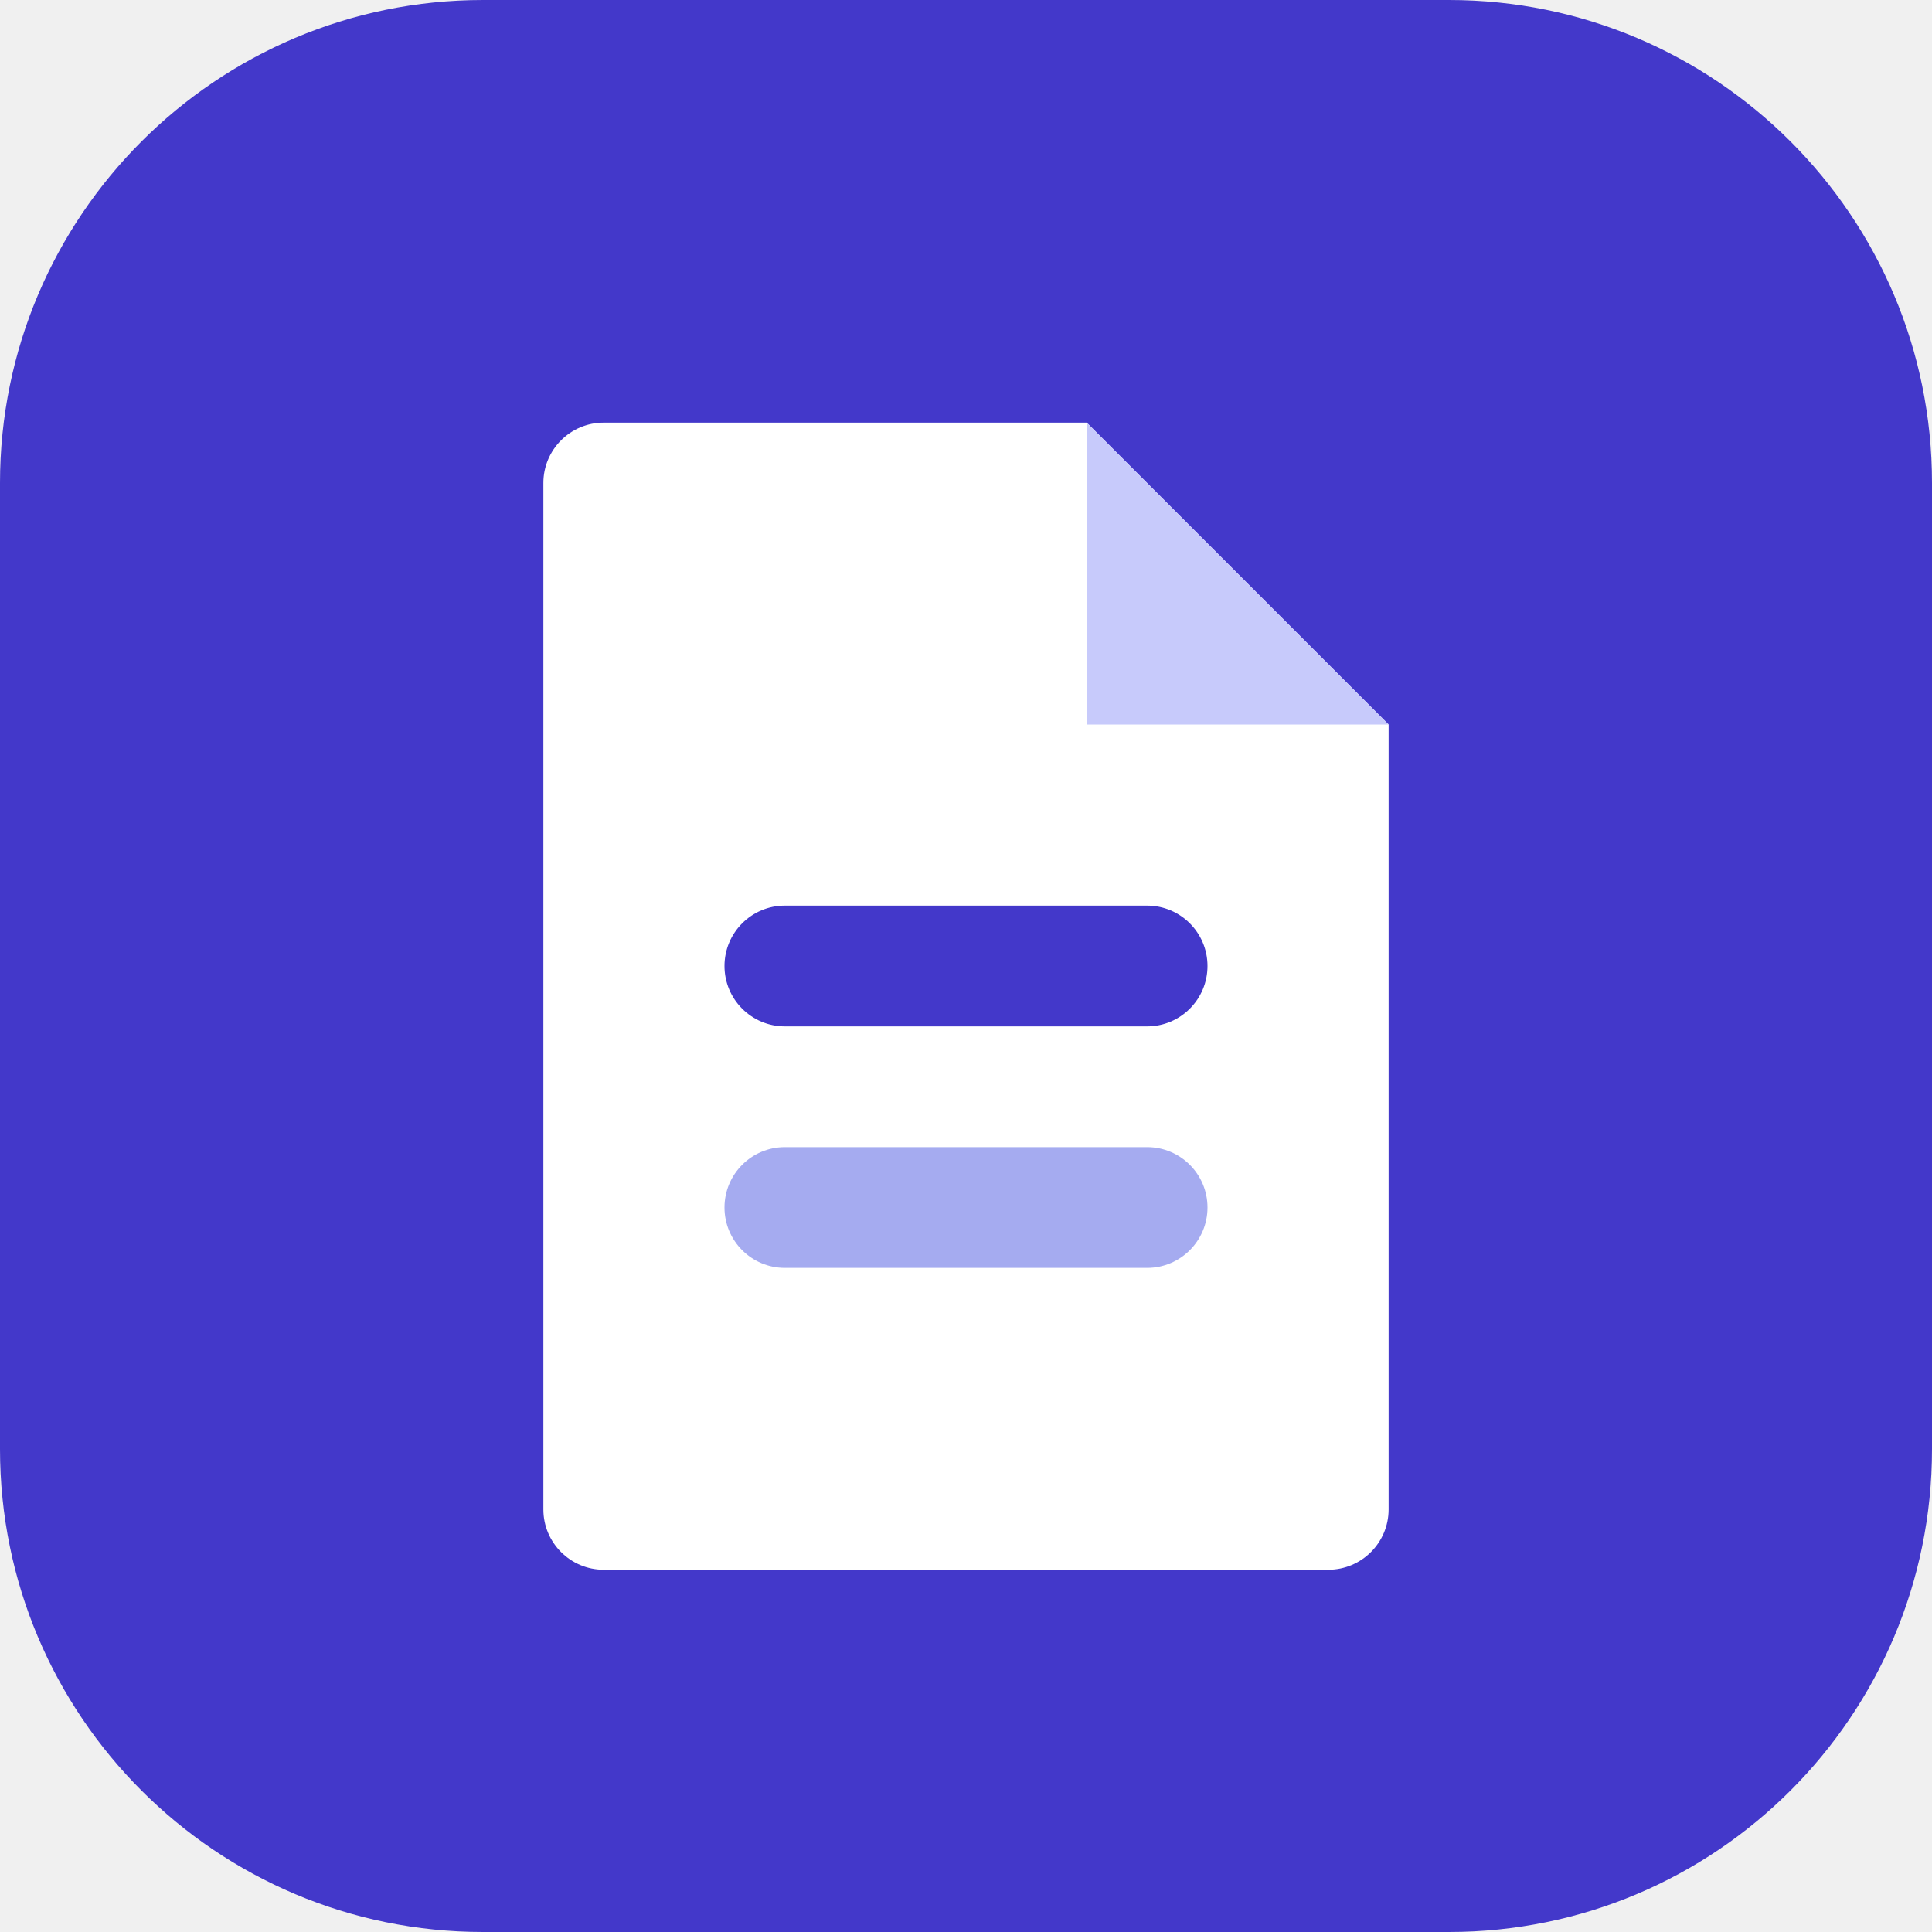
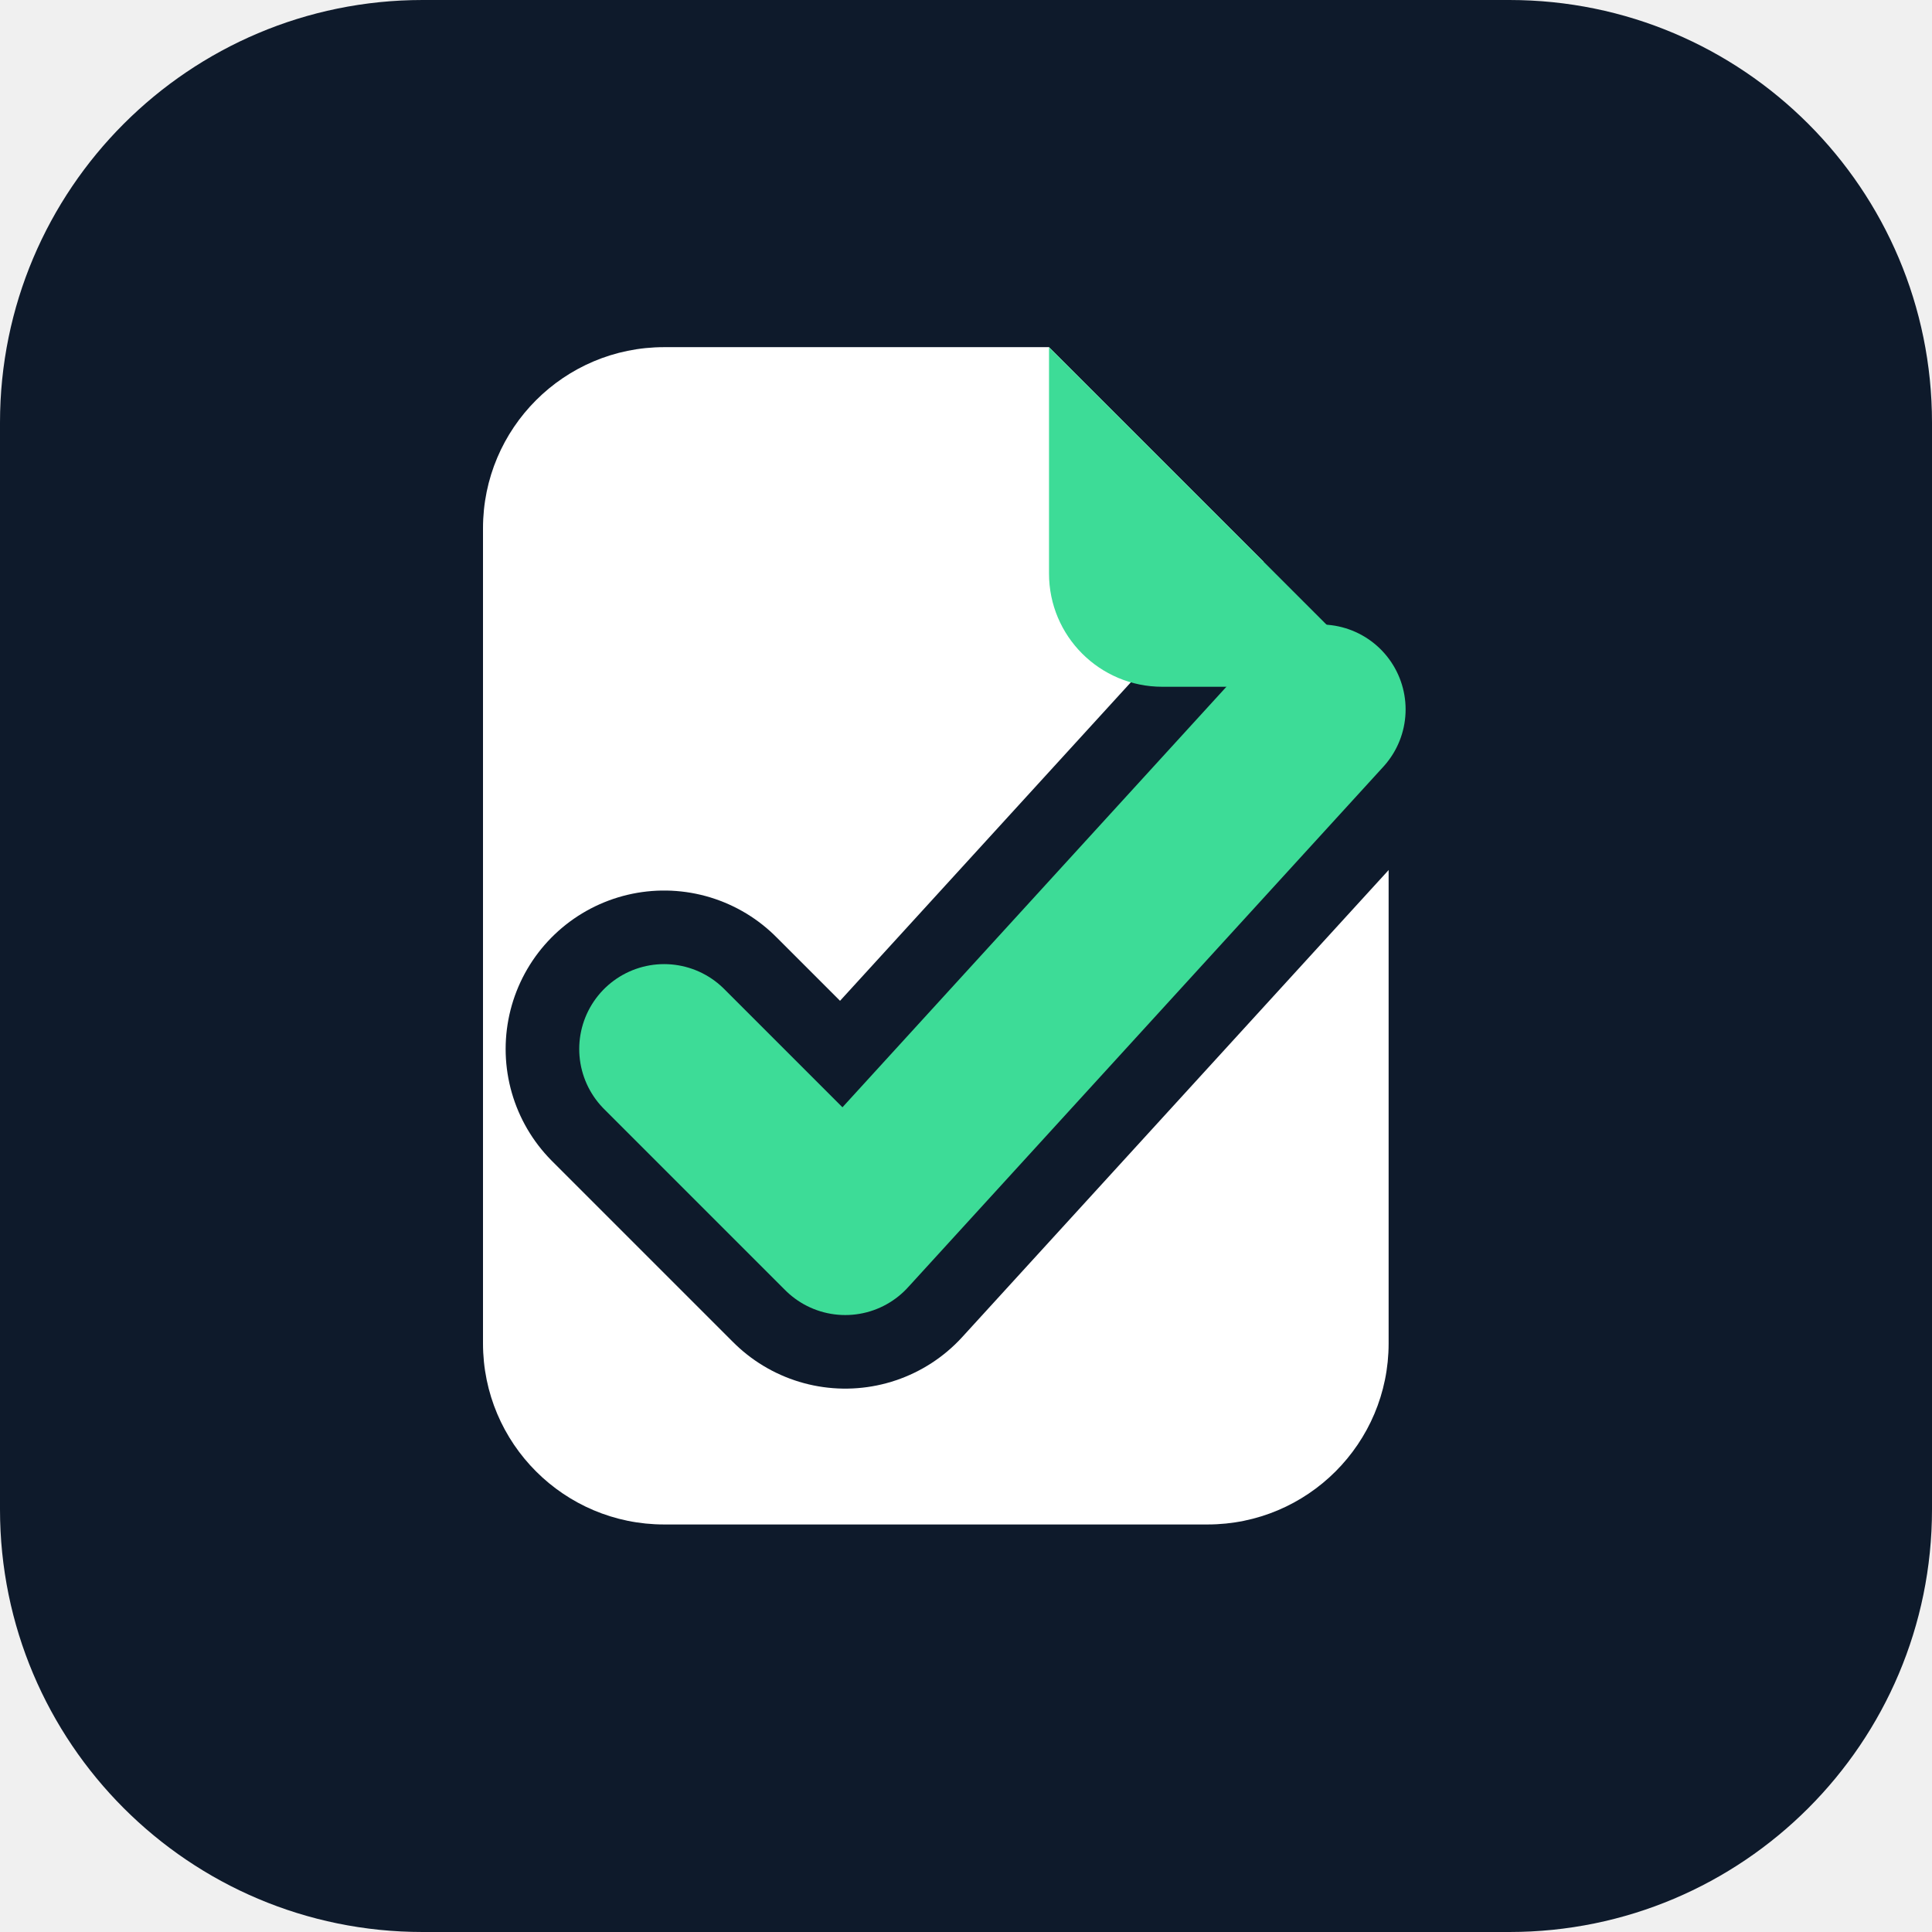
- <svg xmlns="http://www.w3.org/2000/svg" viewBox="0 0 32 32" role="img" aria-label="Minuta">
-   <rect width="32" height="32" rx="8" fill="#4338ca" />
-   <path d="M10 7h8l5 5v13a1 1 0 0 1-1 1H10a1 1 0 0 1-1-1V8a1 1 0 0 1 1-1z" fill="#fff" />
-   <path d="M18 7v5h5" fill="#c7cafb" />
-   <rect x="12" y="15" width="8" height="2" rx="1" fill="#4338ca" />
-   <rect x="12" y="19" width="8" height="2" rx="1" fill="#a5abf0" />
+ <svg xmlns="http://www.w3.org/2000/svg" viewBox="0 0 64 64" width="64" height="64" role="img" aria-label="DocFeito">
+   <rect width="64" height="64" rx="14" fill="#0E1A2B" />
+   <g transform="translate(8.5 7) scale(0.75)">
+     <defs>
+       <mask id="ma" maskUnits="userSpaceOnUse" x="0" y="0" width="64" height="64">
+         <rect width="64" height="64" fill="#fff" />
+         <path d="M18 37L26 45L47 22" fill="none" stroke="#000" stroke-width="14" stroke-linecap="round" stroke-linejoin="round" />
+       </mask>
+     </defs>
+     <path d="M18 6H35L50 21V50A8 8 0 0 1 42 58H18A8 8 0 0 1 10 50V14A8 8 0 0 1 18 6Z" fill="#FFFFFF" mask="url(#ma)" />
+     <path d="M35 6V16A5 5 0 0 0 40 21H50Z" fill="#3DDC97" />
+     <path d="M18 37L26 45L47 22" fill="none" stroke="#3DDC97" stroke-width="7.5" stroke-linecap="round" stroke-linejoin="round" />
+   </g>
</svg>
